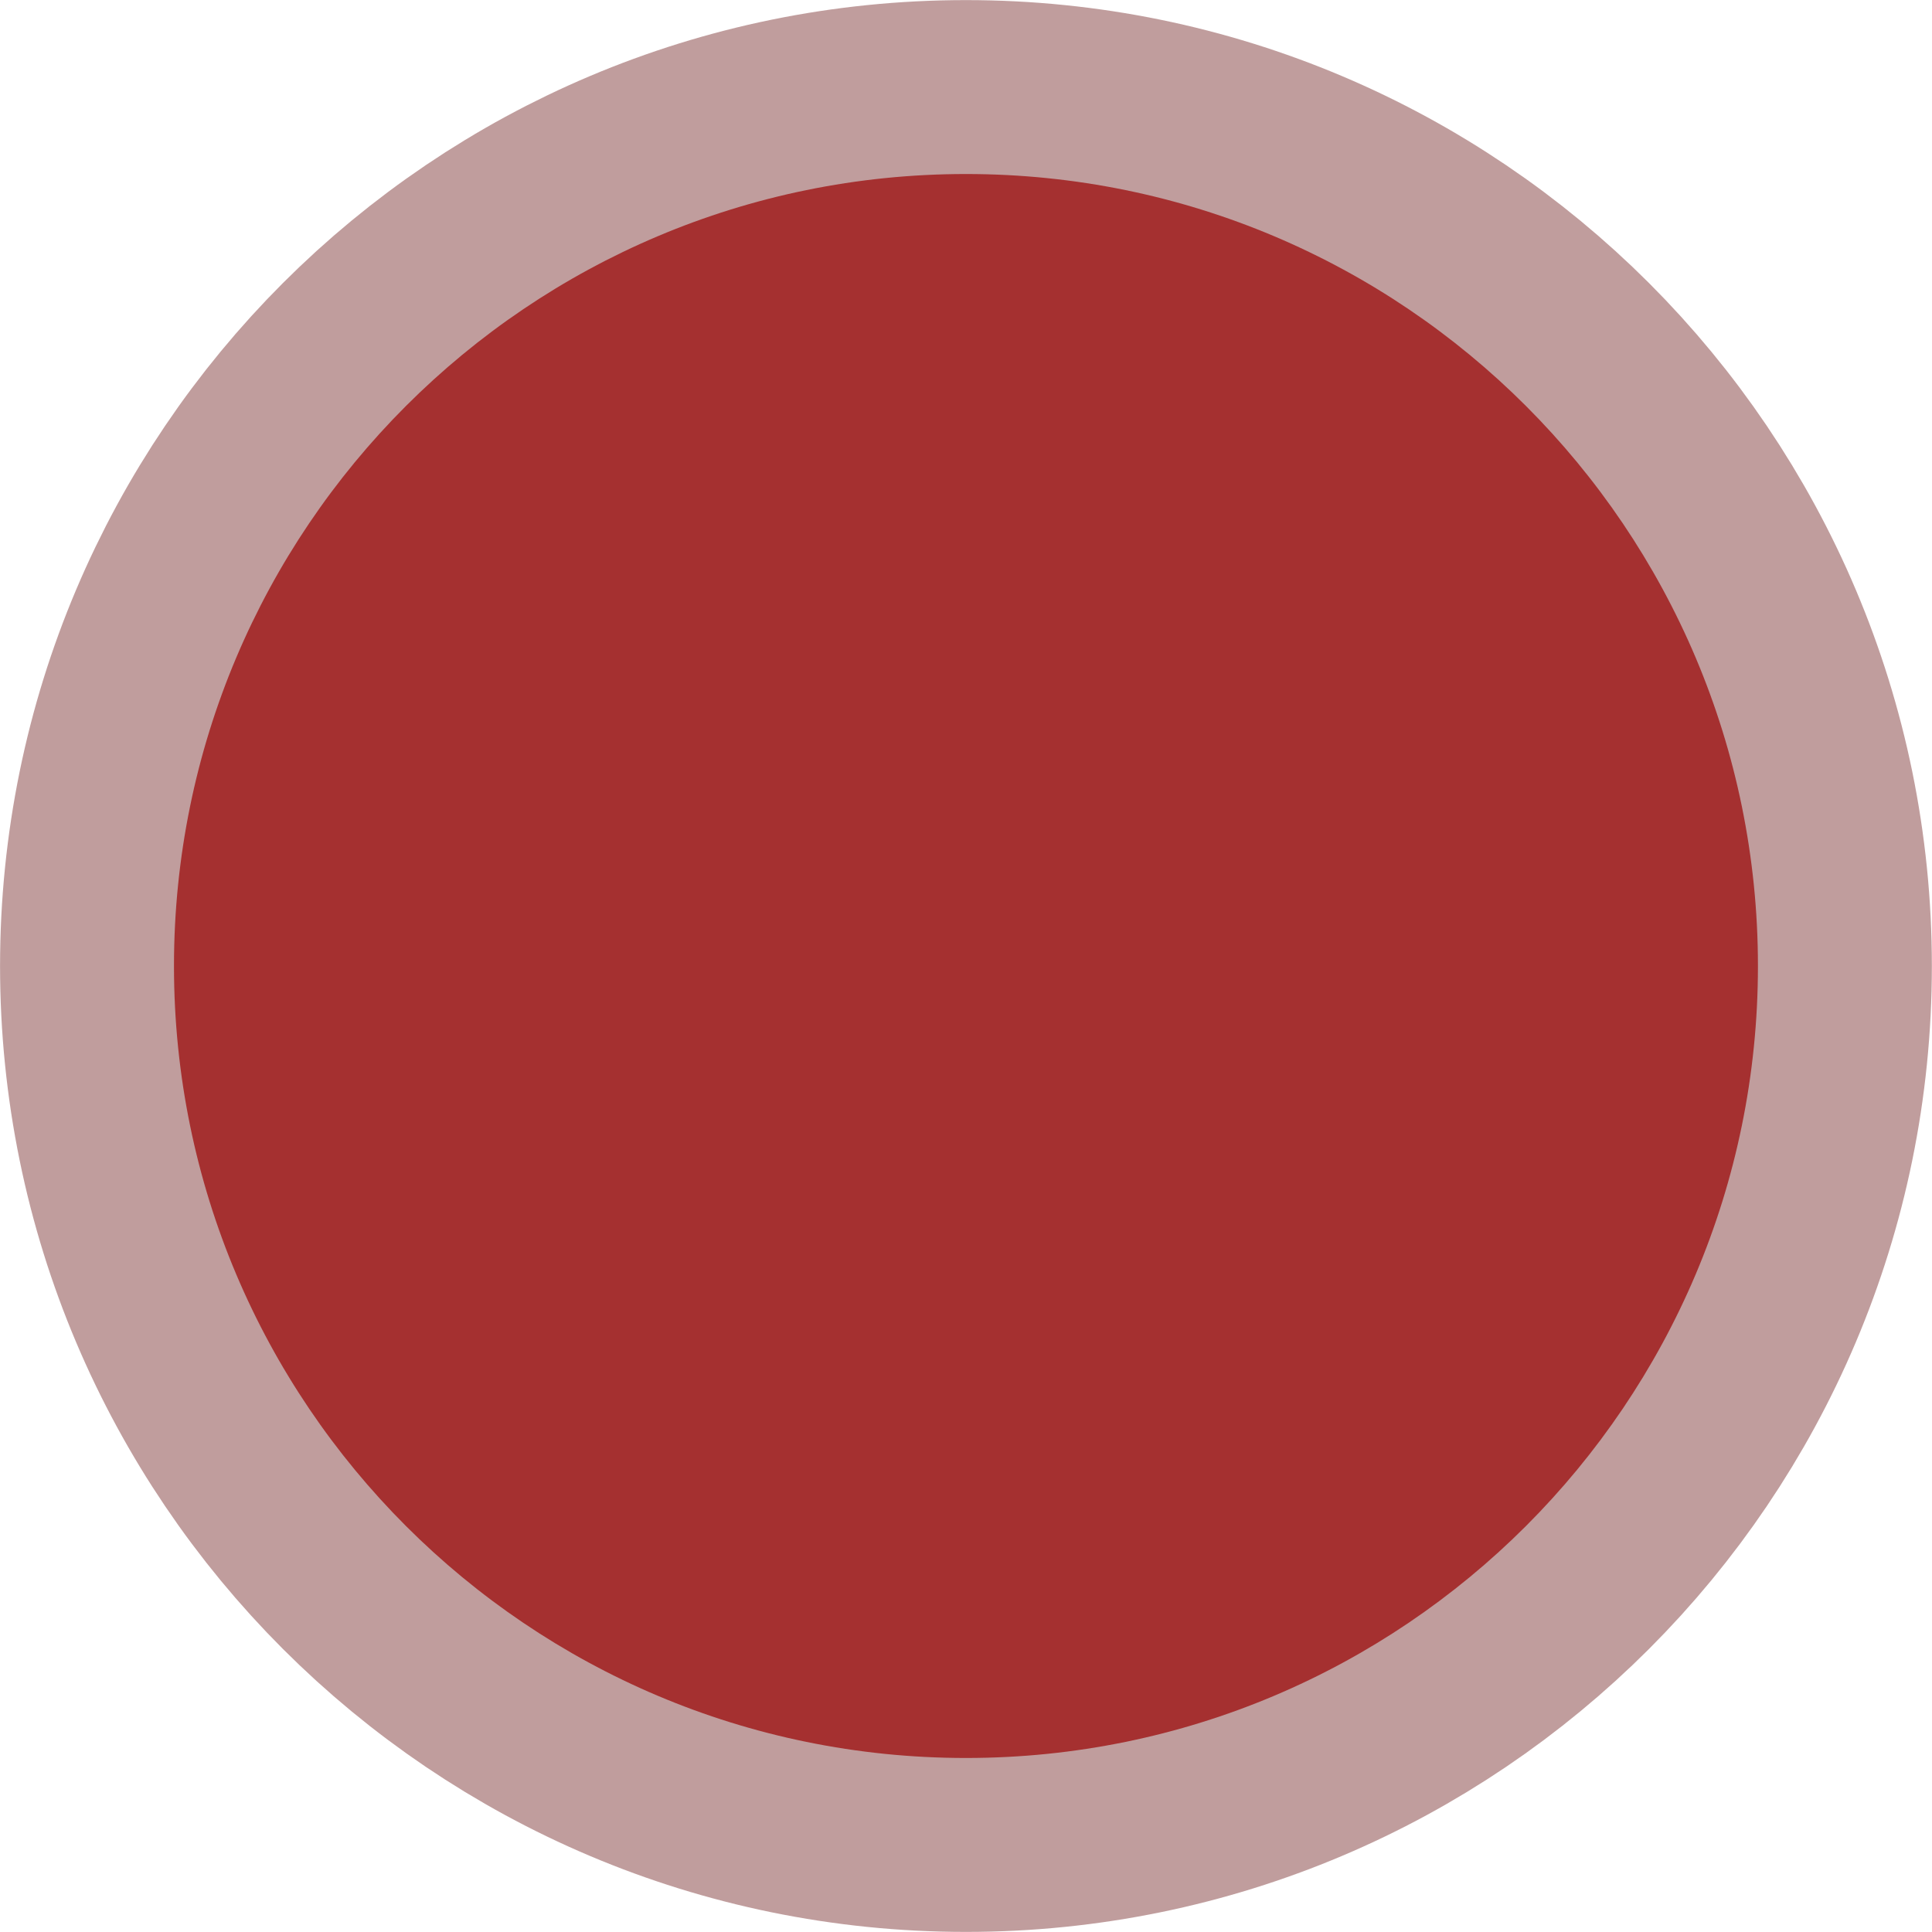
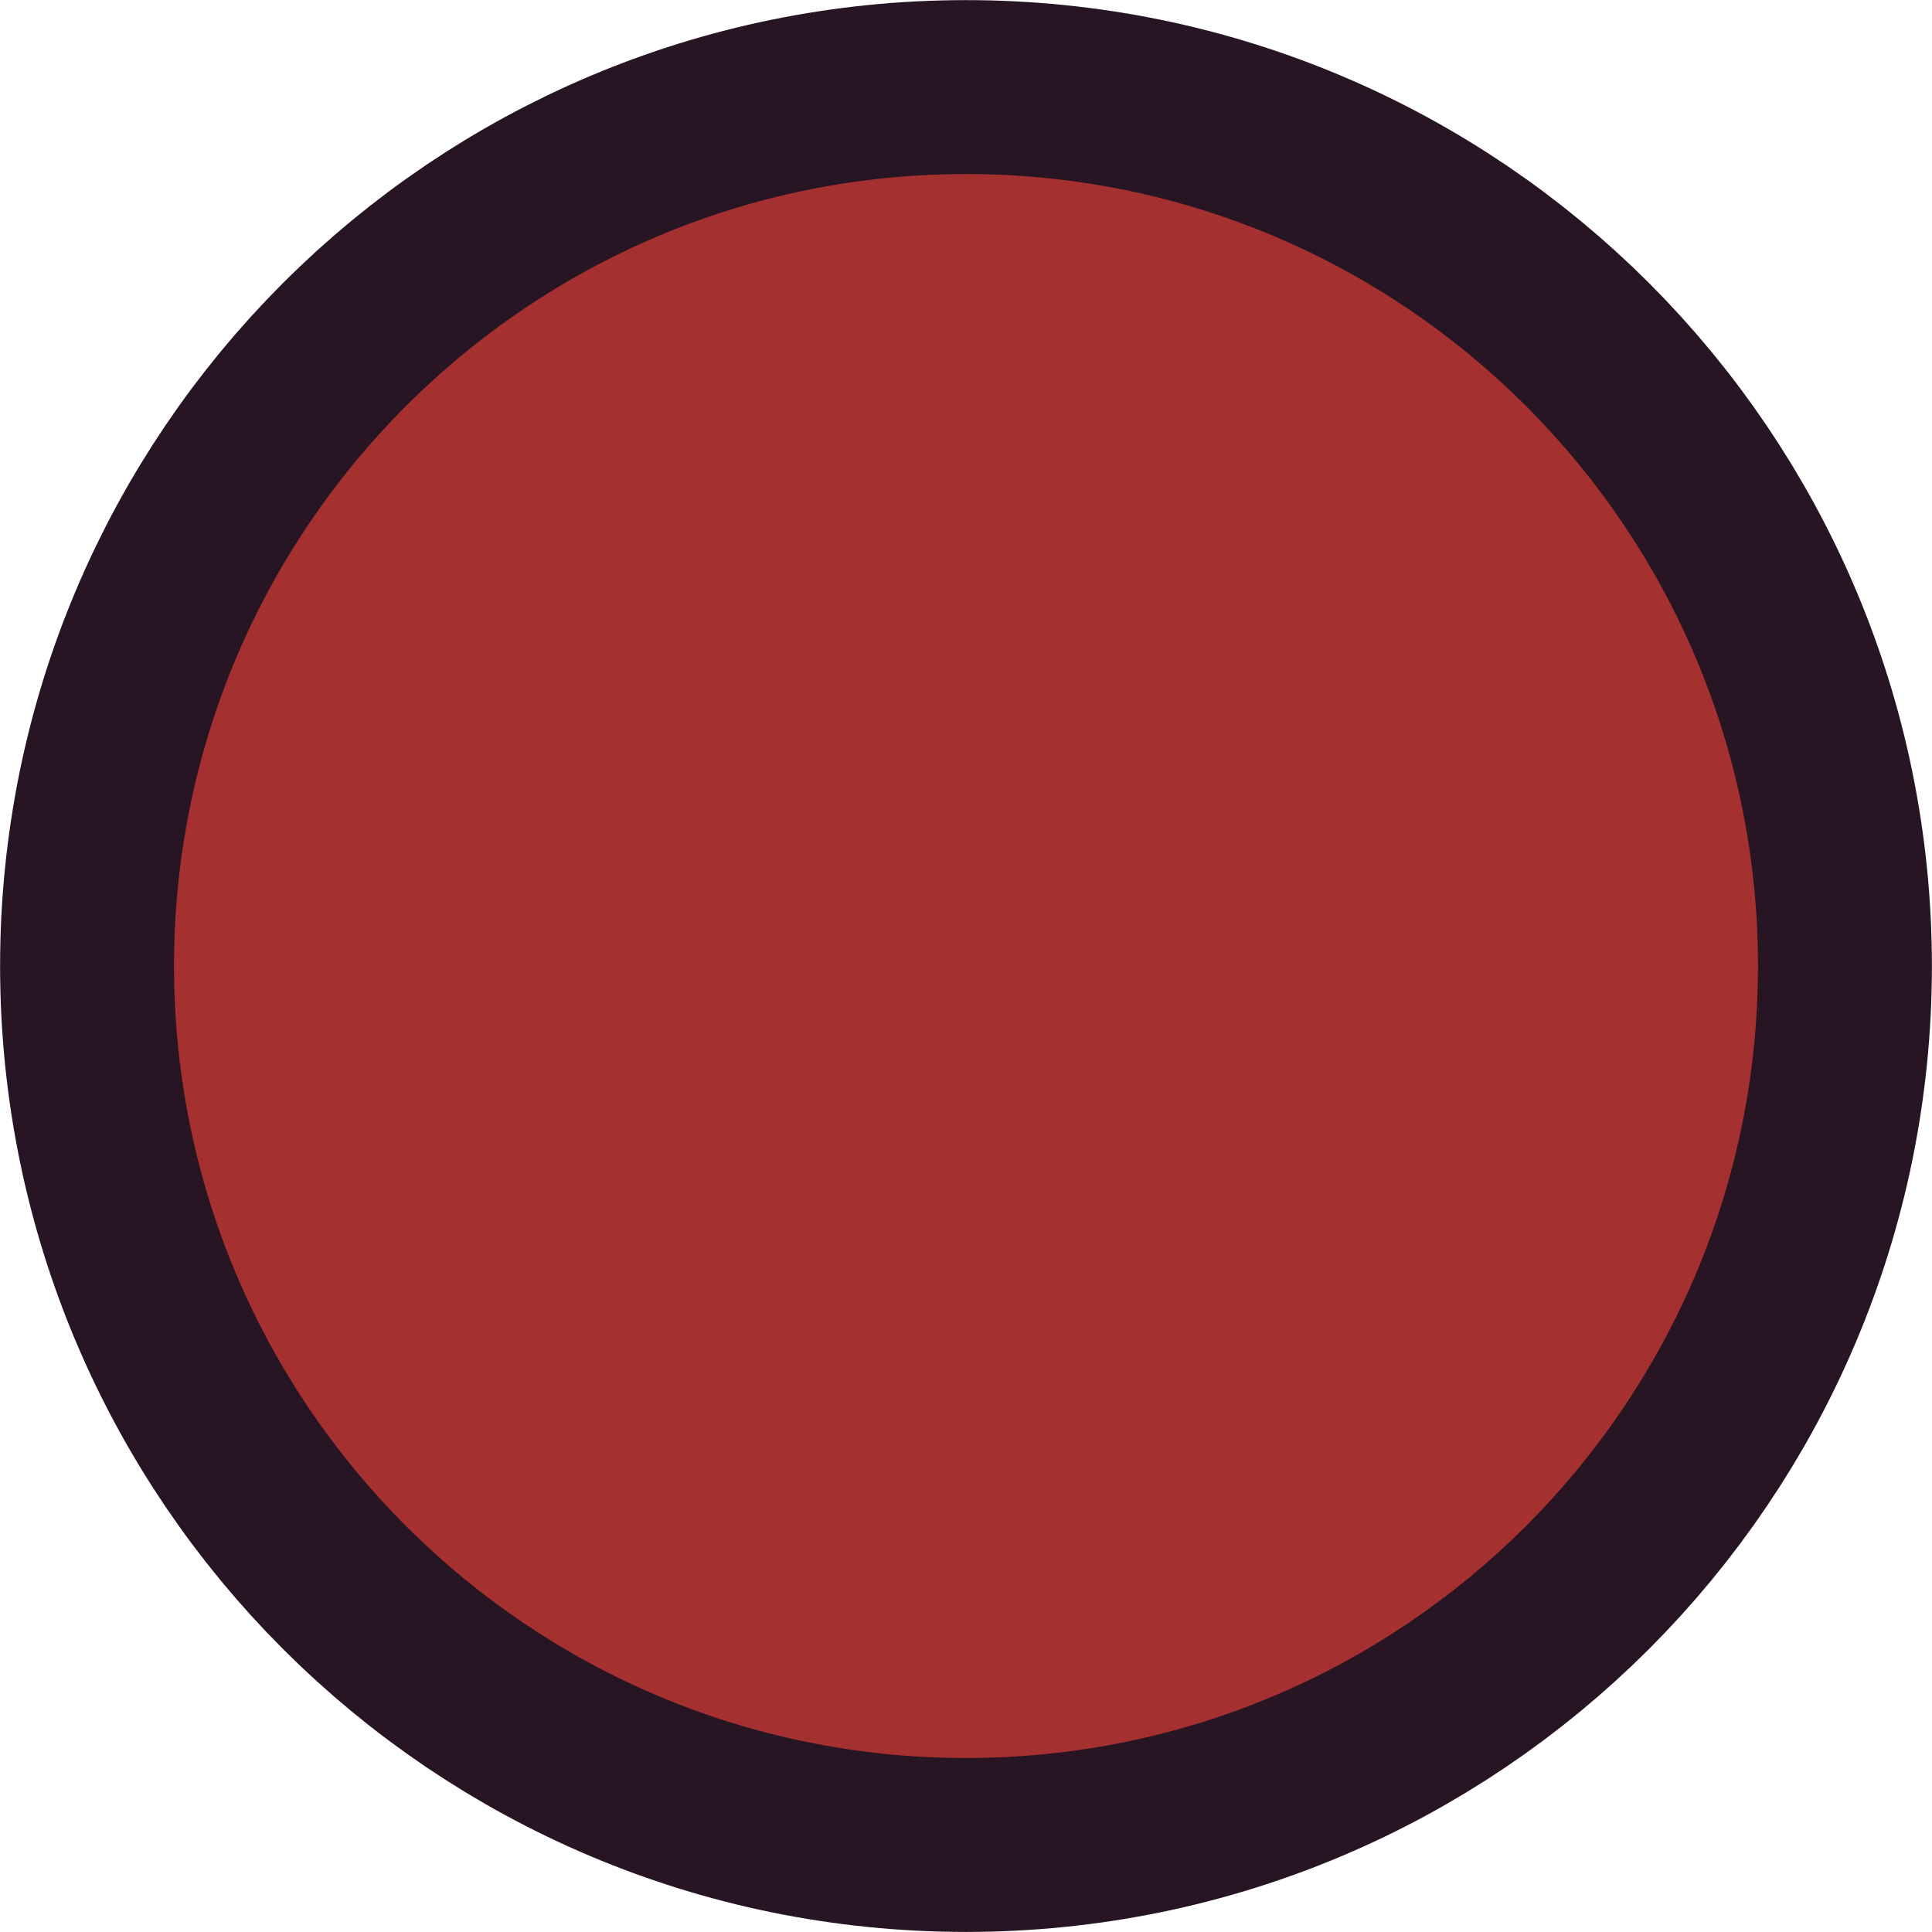
<svg xmlns="http://www.w3.org/2000/svg" width="10.414mm" height="10.414mm" viewBox="0 0 10.414 10.414" version="1.1" id="svg1" xml:space="preserve">
  <defs id="defs1" />
-   <g id="layer4" transform="translate(-216.0122,27.21301)">
-     <circle style="fill:#a53030;fill-opacity:1;stroke:#c09d9d;stroke-width:1.875;stroke-dasharray:none;stroke-opacity:1;paint-order:stroke fill markers" id="circle12" cx="221.219" cy="-22.006" r="4.269" />
+   <g id="layer4" style="display:inline" transform="translate(-664.177,45.23213)">
+     <circle style="fill:#a53030;fill-opacity:1;stroke:#281523;stroke-width:1.875;stroke-dasharray:none;stroke-opacity:1;paint-order:stroke fill markers" id="circle242" cx="669.384" cy="-40.025" r="4.269" />
  </g>
</svg>
